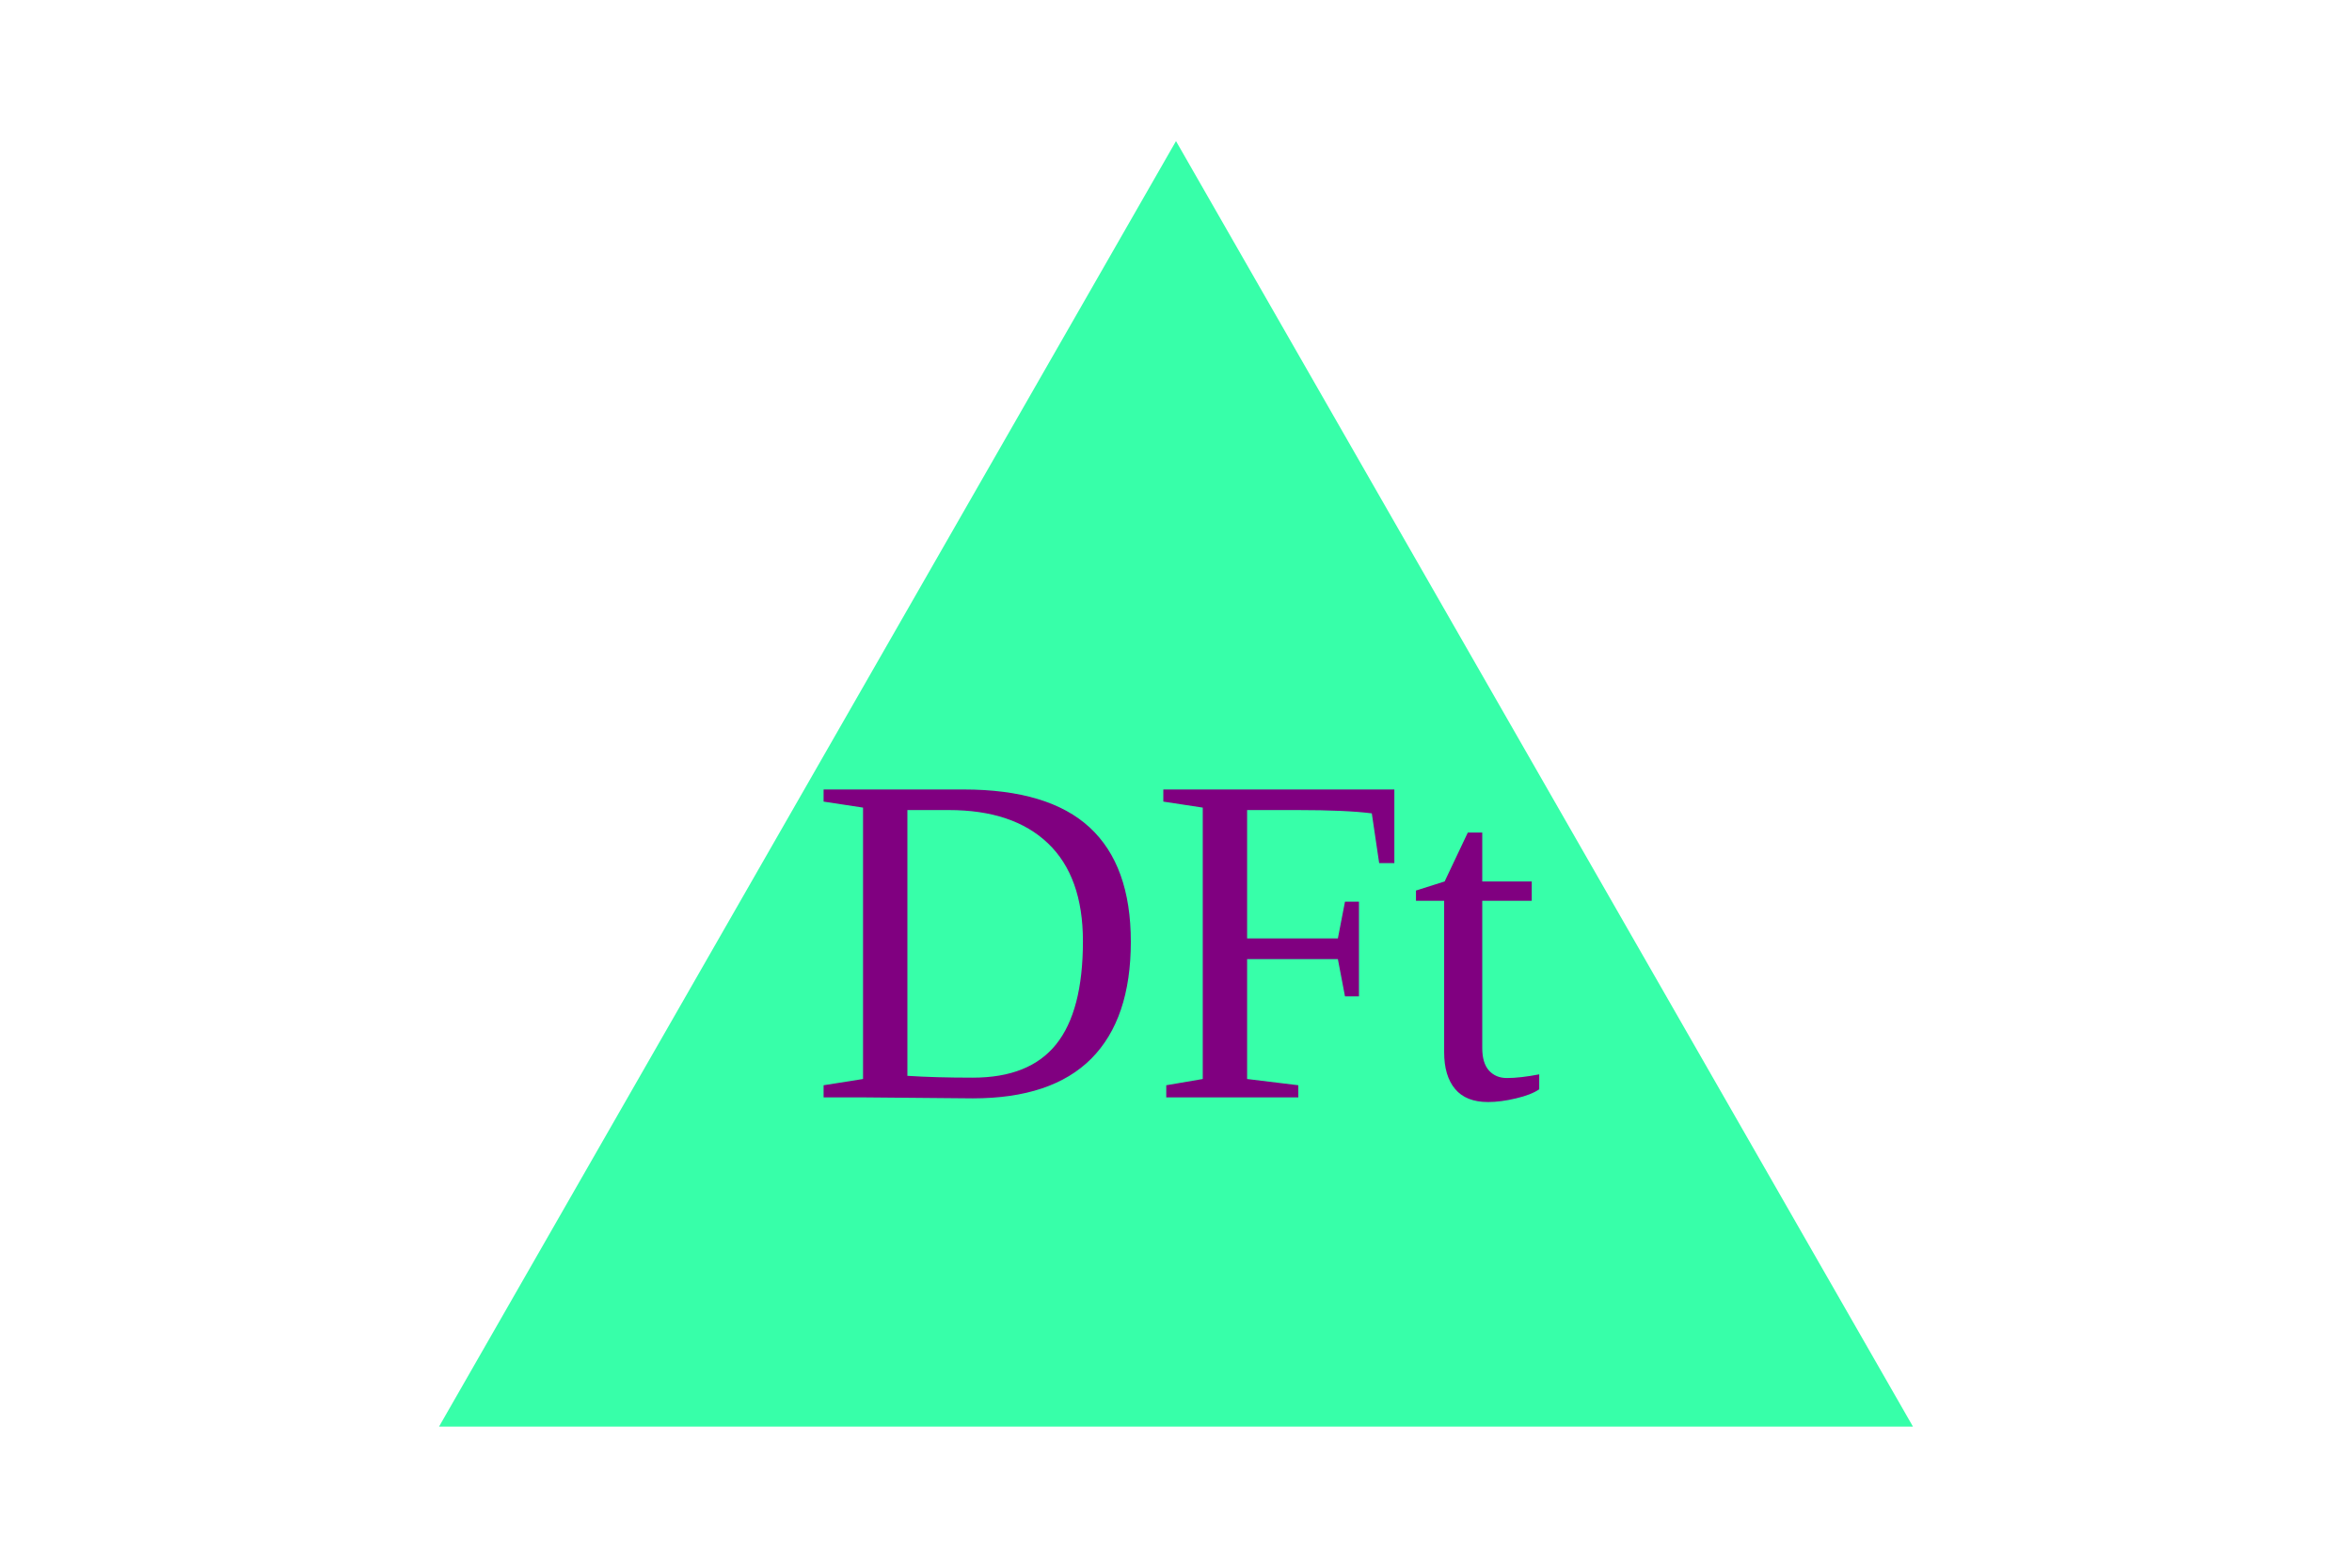
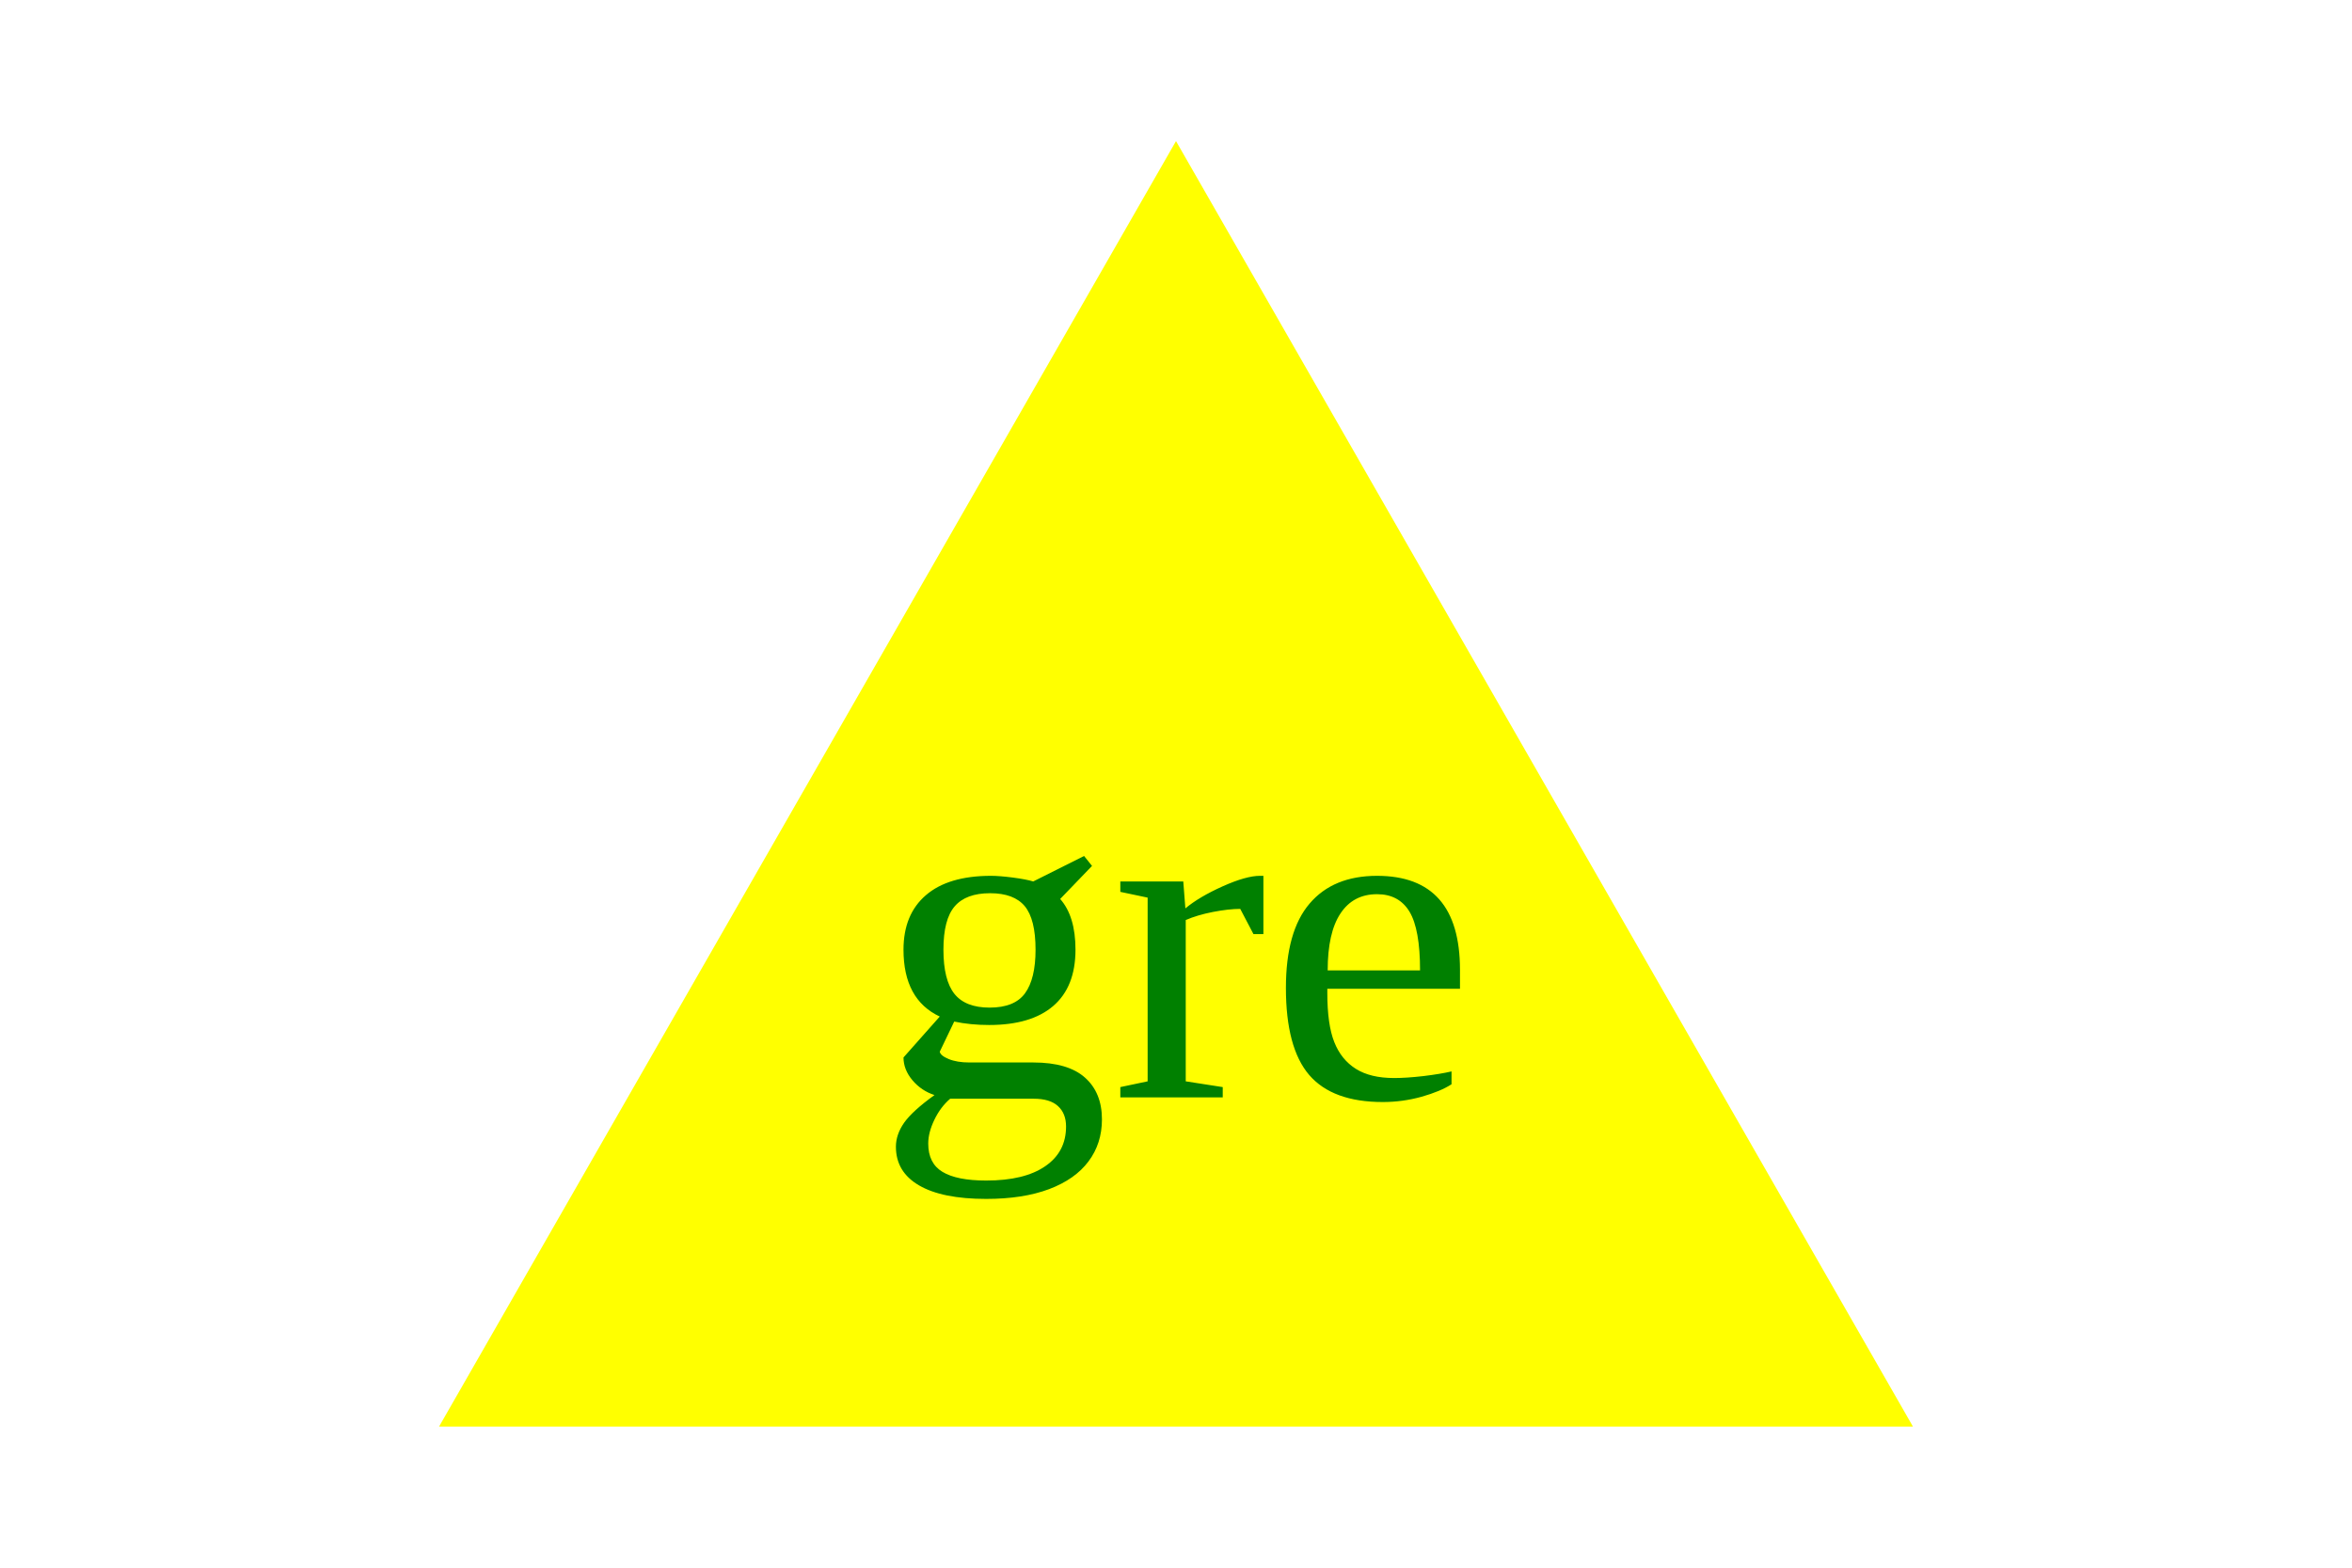
<svg xmlns="http://www.w3.org/2000/svg" version="1.1" width="300" height="200">
-   <polygon points="150, 18 244, 182 56, 182" fill="#37ffa9" />
-   <text x="150" y="140" font-size="60" text-anchor="middle" fill="purple">DFt</text>
+   <polygon points="150, 18 244, 182 56, 182" fill="yellow" />
+   <text x="150" y="140" font-size="60" text-anchor="middle" fill="green">gre</text>
</svg>
